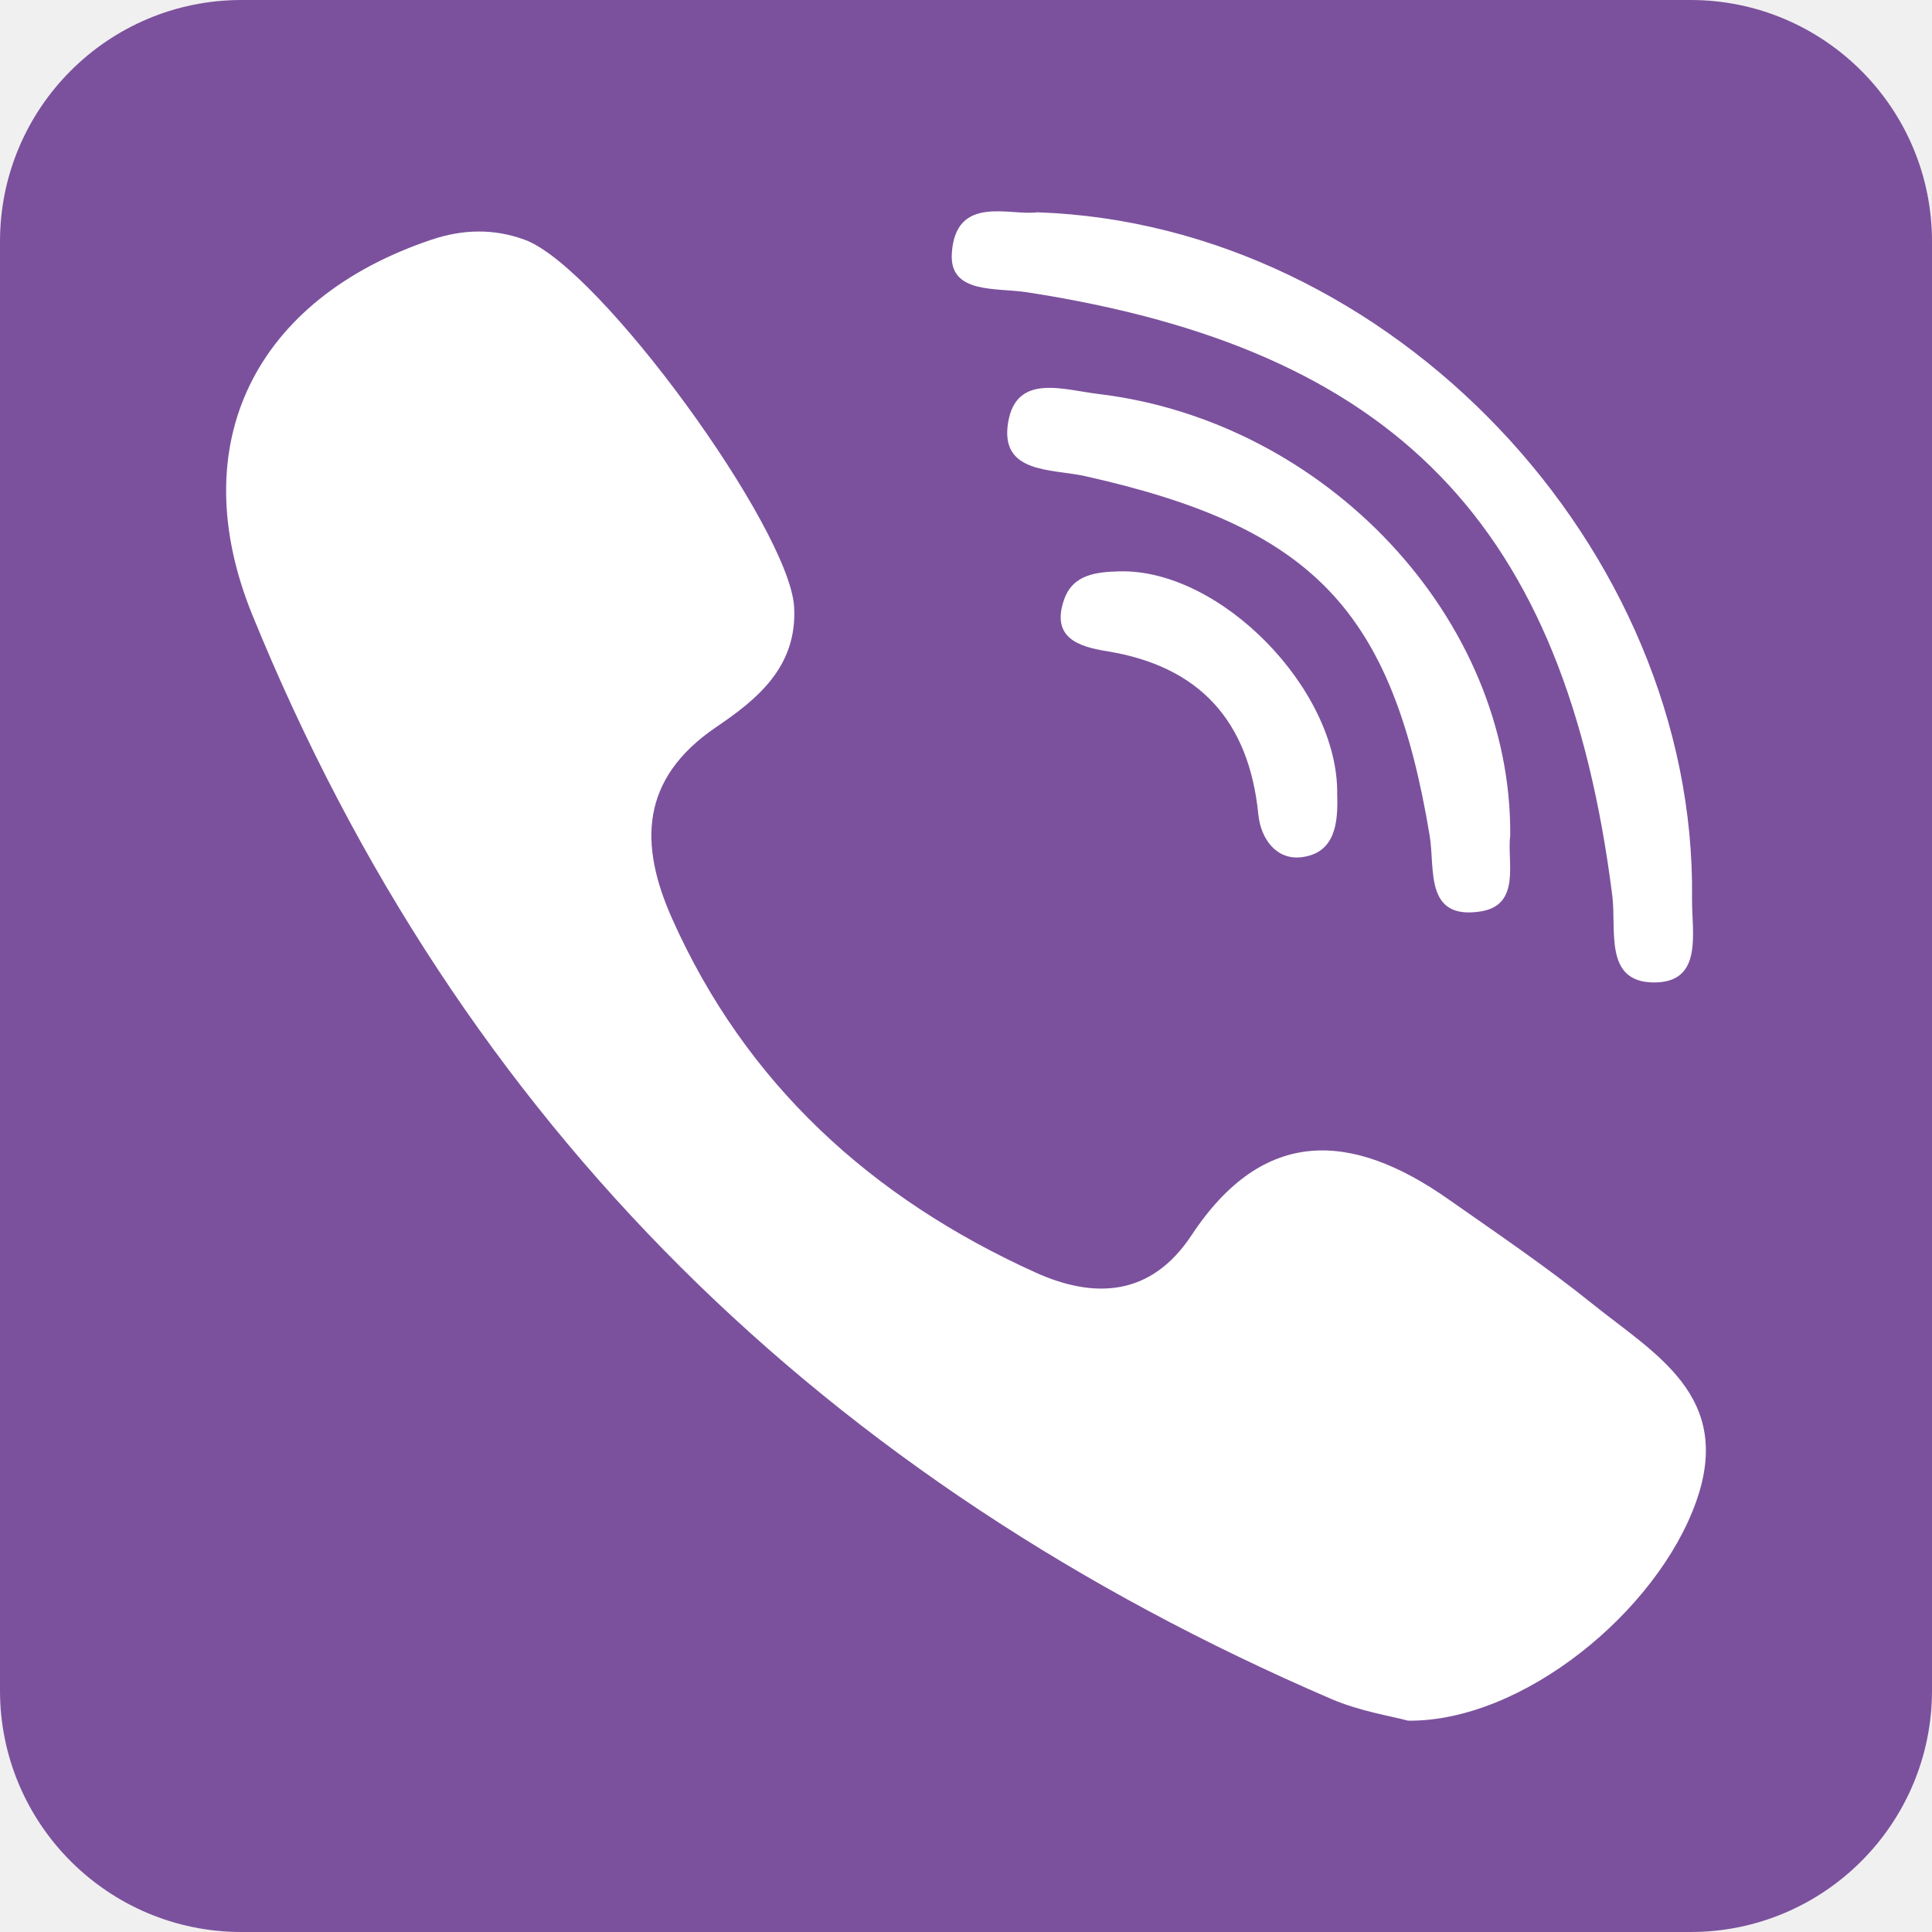
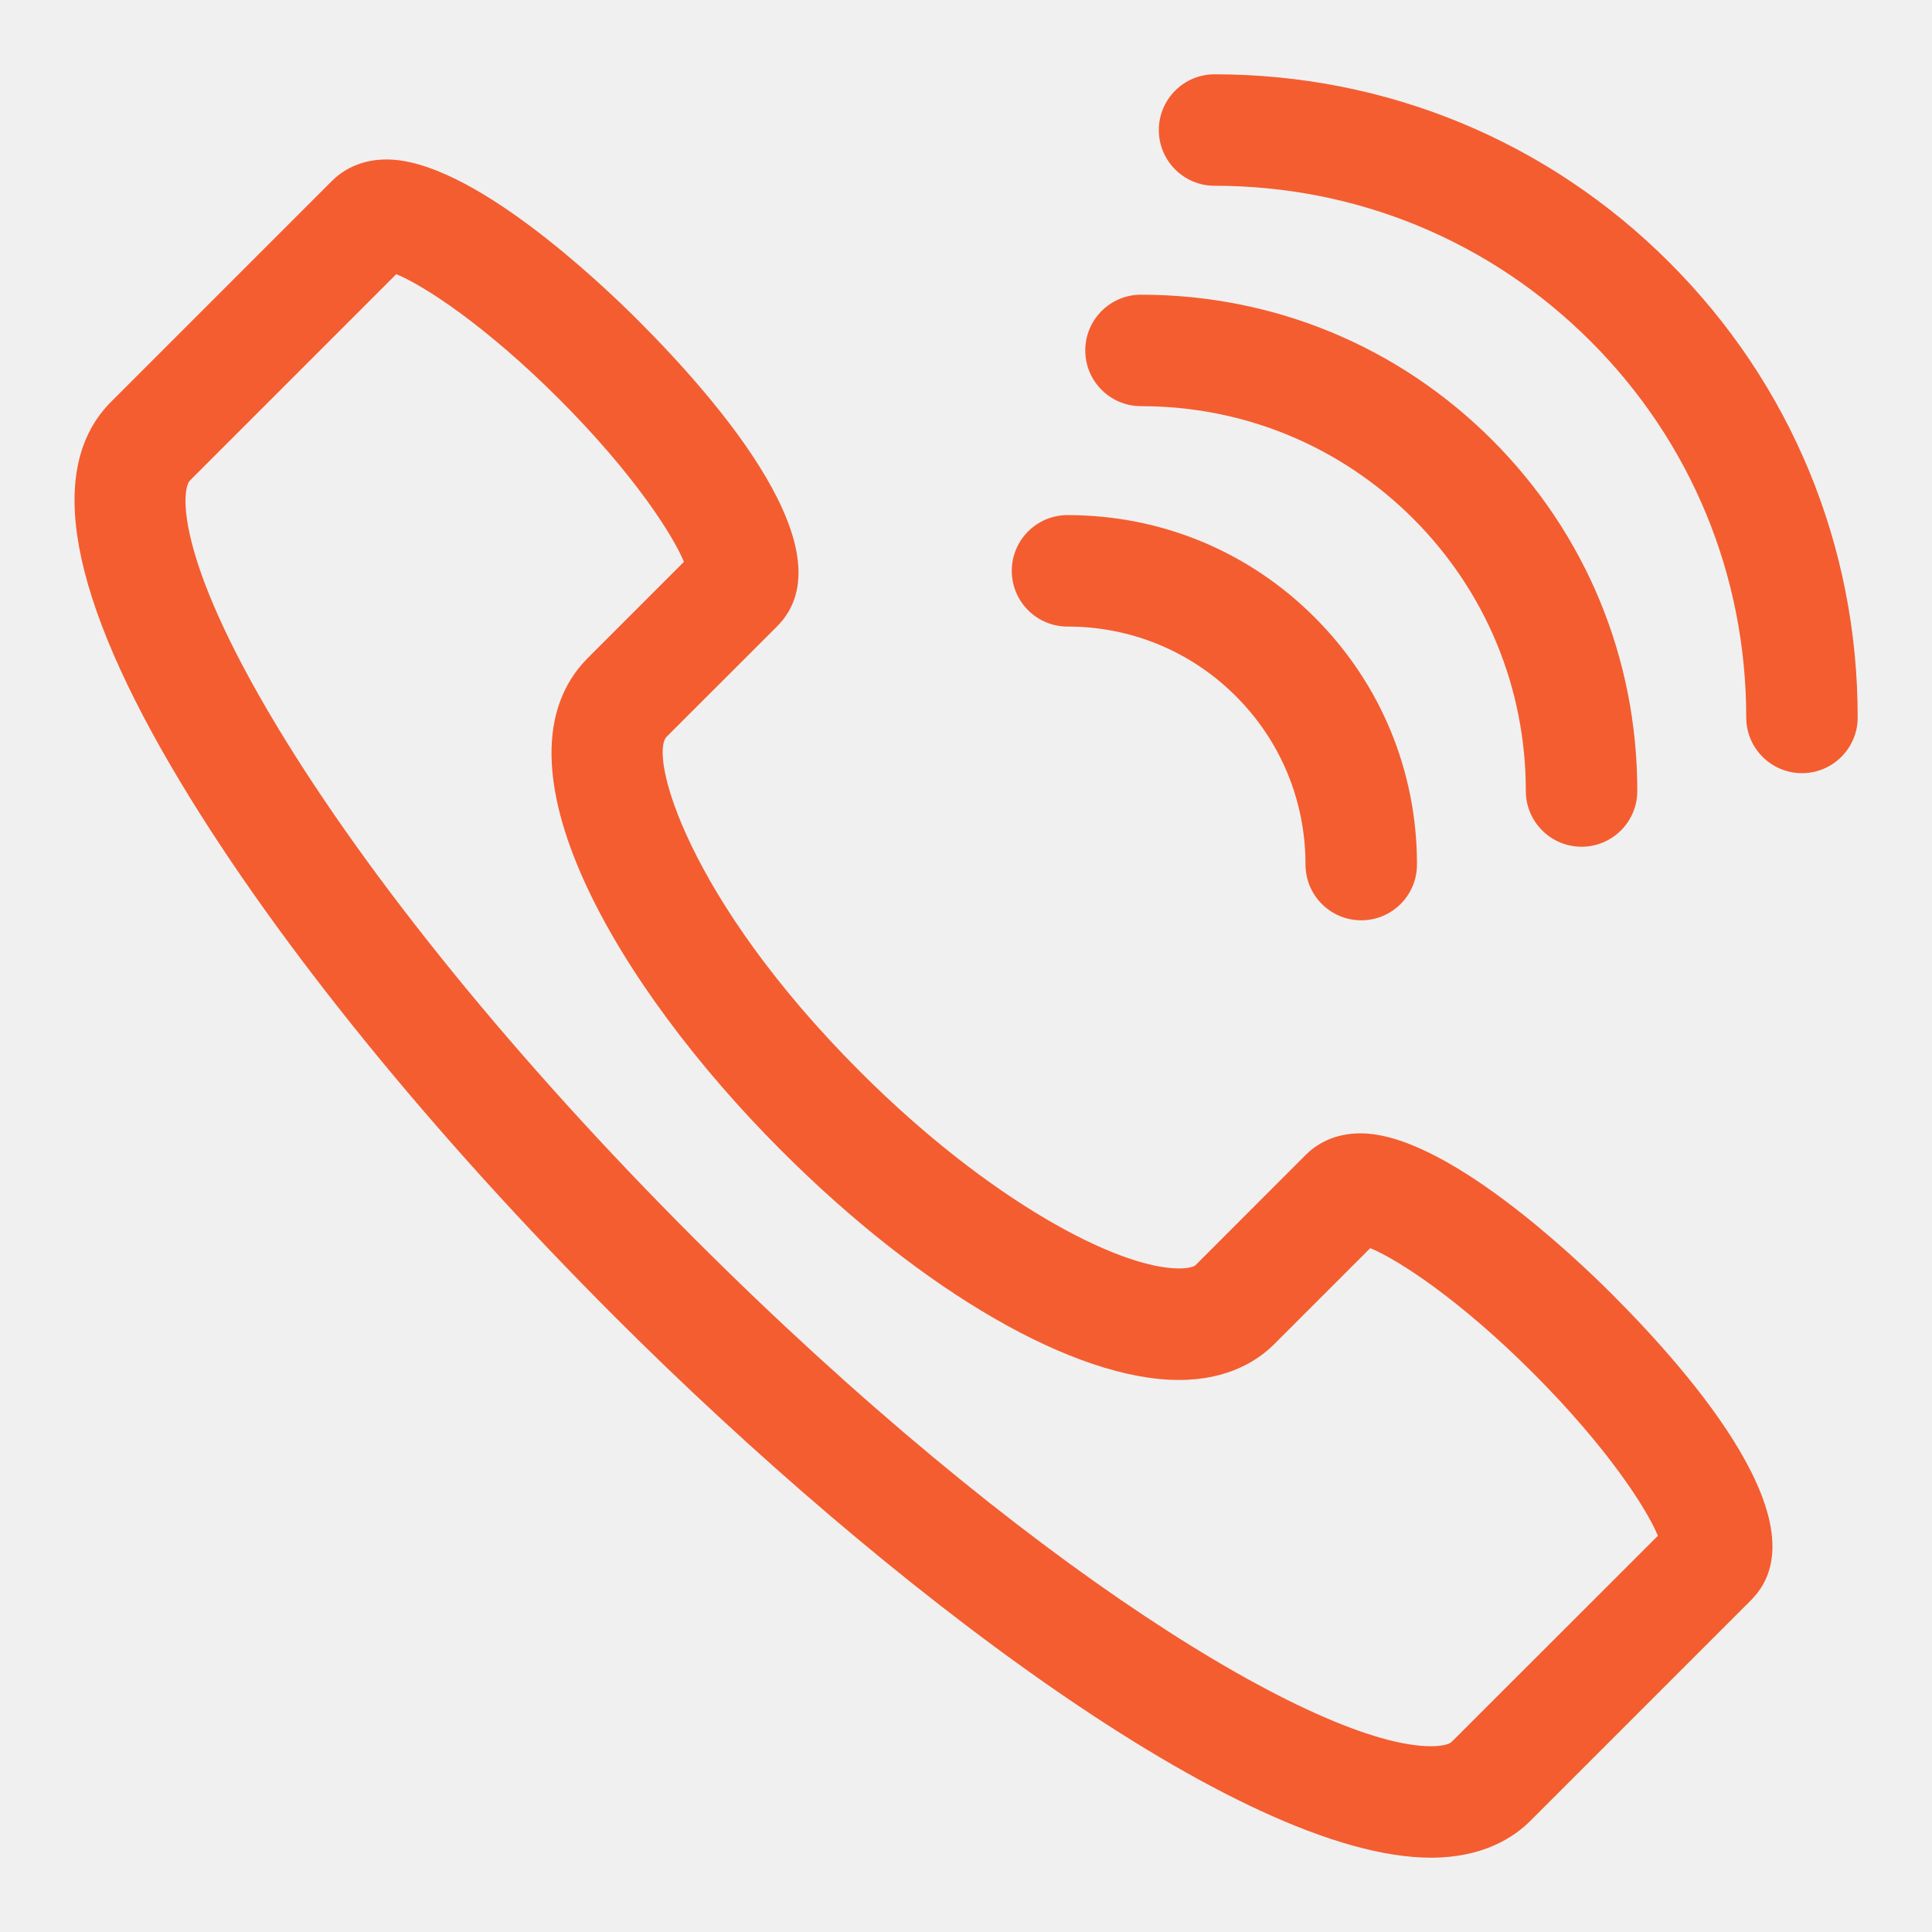
- <svg xmlns="http://www.w3.org/2000/svg" height="512" id="Layer_1" version="1.1" viewBox="0 0 512 512" width="512" xml:space="preserve">
-   <defs id="defs12" />
-   <g id="g4780">
-     <rect height="512" id="rect2987" rx="64" ry="64" style="fill:#7b519d;fill-opacity:1;fill-rule:nonzero;stroke:none" width="512" x="0" y="0" />
-     <g id="g15" transform="matrix(1.452588,0,0,1.452588,-115.1796,-97.14789)">
-       <path d="m 369.75,304.701 c -8.397,-6.76 -17.371,-12.828 -26.204,-19.027 -17.617,-12.373 -33.73,-13.334 -46.876,6.572 -7.382,11.176 -17.716,11.665 -28.521,6.762 -29.789,-13.506 -52.791,-34.318 -66.265,-64.595 -5.96,-13.395 -5.882,-25.405 8.064,-34.879 7.383,-5.01 14.822,-10.939 14.227,-21.887 -0.777,-14.275 -35.437,-61.981 -49.124,-67.016 -5.664,-2.084 -11.304,-1.949 -17.066,-0.012 -32.095,10.793 -45.388,37.188 -32.657,68.441 37.98,93.242 104.82,158.154 196.828,197.773 5.245,2.256 11.073,3.158 14.024,3.967 20.947,0.211 45.486,-19.971 52.573,-40 6.823,-19.269 -7.597,-26.918 -19.003,-36.099 z" id="path17-6" style="fill:#ffffff;fill-rule:evenodd" />
-       <path d="m 266.586,120.19 c 67.264,10.344 98.285,42.328 106.851,110.076 0.794,6.258 -1.537,15.674 7.391,15.848 9.331,0.178 7.083,-9.099 7.161,-15.363 0.789,-63.806 -54.846,-122.957 -119.458,-125.138 -4.875,0.701 -14.962,-3.362 -15.591,7.564 -0.419,7.367 8.073,6.156 13.646,7.013 z" id="path19-1" style="fill:#ffffff;fill-rule:evenodd" />
-       <path d="m 279.743,138.766 c -6.47,-0.779 -15.011,-3.828 -16.523,5.15 -1.578,9.422 7.941,8.465 14.058,9.834 41.544,9.285 56.009,24.406 62.849,65.615 0.999,6.008 -0.986,15.359 9.224,13.809 7.567,-1.152 4.834,-9.168 5.467,-13.85 0.335,-39.563 -33.567,-75.574 -75.075,-80.558 z" id="path21-2" style="fill:#ffffff;fill-rule:evenodd" />
-       <path d="m 283.558,171.118 c -4.319,0.107 -8.558,0.574 -10.145,5.189 -2.384,6.898 2.631,8.543 7.736,9.363 17.042,2.736 26.011,12.785 27.713,29.779 0.46,4.613 3.387,8.35 7.843,7.824 6.174,-0.736 6.732,-6.232 6.543,-11.451 0.305,-19.093 -21.275,-41.161 -39.69,-40.704 z" id="path23" style="fill:#ffffff;fill-rule:evenodd" />
-     </g>
+ <svg xmlns="http://www.w3.org/2000/svg" enable-background="new 0 0 26 26" id="Слой_1" version="1.1" viewBox="0 0 26 26" xml:space="preserve">
+   <g>
+     <path d="M18.309,15.252c-0.37,0-0.605,0.158-0.738,0.291l-1.483,1.484   c-0.012,0.012-0.075,0.043-0.222,0.043c-0.817,0-2.553-0.909-4.289-2.646   c-2.334-2.333-2.849-4.266-2.604-4.511l1.484-1.483   c0.979-0.979-0.753-3.002-1.872-4.121C8.077,3.801,6.334,2.146,5.203,2.146   c-0.37,0-0.605,0.158-0.738,0.291l-2.969,2.969   c-0.891,0.891-0.573,2.62,0.945,5.14c1.311,2.176,3.383,4.725,5.836,7.178   C11.899,21.345,16.699,25,19.257,25h0.001c0.695,0,1.111-0.27,1.337-0.496   l2.969-2.969c0.979-0.978-0.753-3.001-1.872-4.12   C21.184,16.907,19.44,15.252,18.309,15.252z M19.534,23.443   C19.513,23.465,19.431,23.5,19.257,23.5c-1.493,0-5.478-2.396-9.919-6.838   c-2.369-2.369-4.362-4.816-5.612-6.891C2.329,7.452,2.448,6.574,2.557,6.466   l2.776-2.776c0.37,0.151,1.199,0.688,2.191,1.68   c0.993,0.993,1.528,1.822,1.68,2.191L7.912,8.853   c-1.384,1.386,0.38,4.409,2.604,6.632c1.902,1.903,3.952,3.086,5.35,3.086   c0.66,0,1.062-0.262,1.282-0.482l1.292-1.292   c0.369,0.151,1.198,0.687,2.191,1.68c0.992,0.993,1.528,1.821,1.68,2.191   L19.534,23.443z" fill="#F45D30" />
+     <path d="M22.467,3.533C20.834,1.899,18.66,1,16.347,1   c-0.001,0-0.002,0-0.002,0c-0.414,0-0.75,0.336-0.75,0.75s0.336,0.75,0.75,0.75   c0.001,0,0.001,0,0.002,0c1.913,0,3.71,0.743,5.06,2.094   C22.757,5.944,23.5,7.741,23.5,9.655c0,0.414,0.336,0.75,0.75,0.75s0.75-0.336,0.75-0.75   C25.001,7.341,24.101,5.167,22.467,3.533z" fill="#F45D30" />
+     <path d="M15.355,5.466c0.001,0,0.001,0,0.002,0   c1.385,0,2.685,0.538,3.662,1.515c0.977,0.978,1.515,2.278,1.515,3.664   c0,0.414,0.336,0.75,0.75,0.75s0.75-0.336,0.75-0.75c0.001-1.786-0.693-3.464-1.954-4.725   c-1.261-1.26-2.938-1.954-4.723-1.954c-0.001,0-0.002,0-0.002,0   c-0.414,0-0.75,0.336-0.75,0.75S14.941,5.466,15.355,5.466z" fill="#F45D30" />
+     <path d="M14.366,8.432c0.001,0,0.001,0,0.002,0   c0.855,0,1.66,0.333,2.264,0.937c0.604,0.604,0.937,1.409,0.937,2.266   c0,0.414,0.336,0.75,0.75,0.75s0.75-0.336,0.75-0.75c0.001-1.257-0.488-2.438-1.376-3.326   C16.806,7.42,15.625,6.932,14.368,6.932c-0.001,0-0.002,0-0.002,0   c-0.414,0-0.75,0.336-0.75,0.75S13.952,8.432,14.366,8.432z" fill="#F45D30" />
  </g>
</svg>
